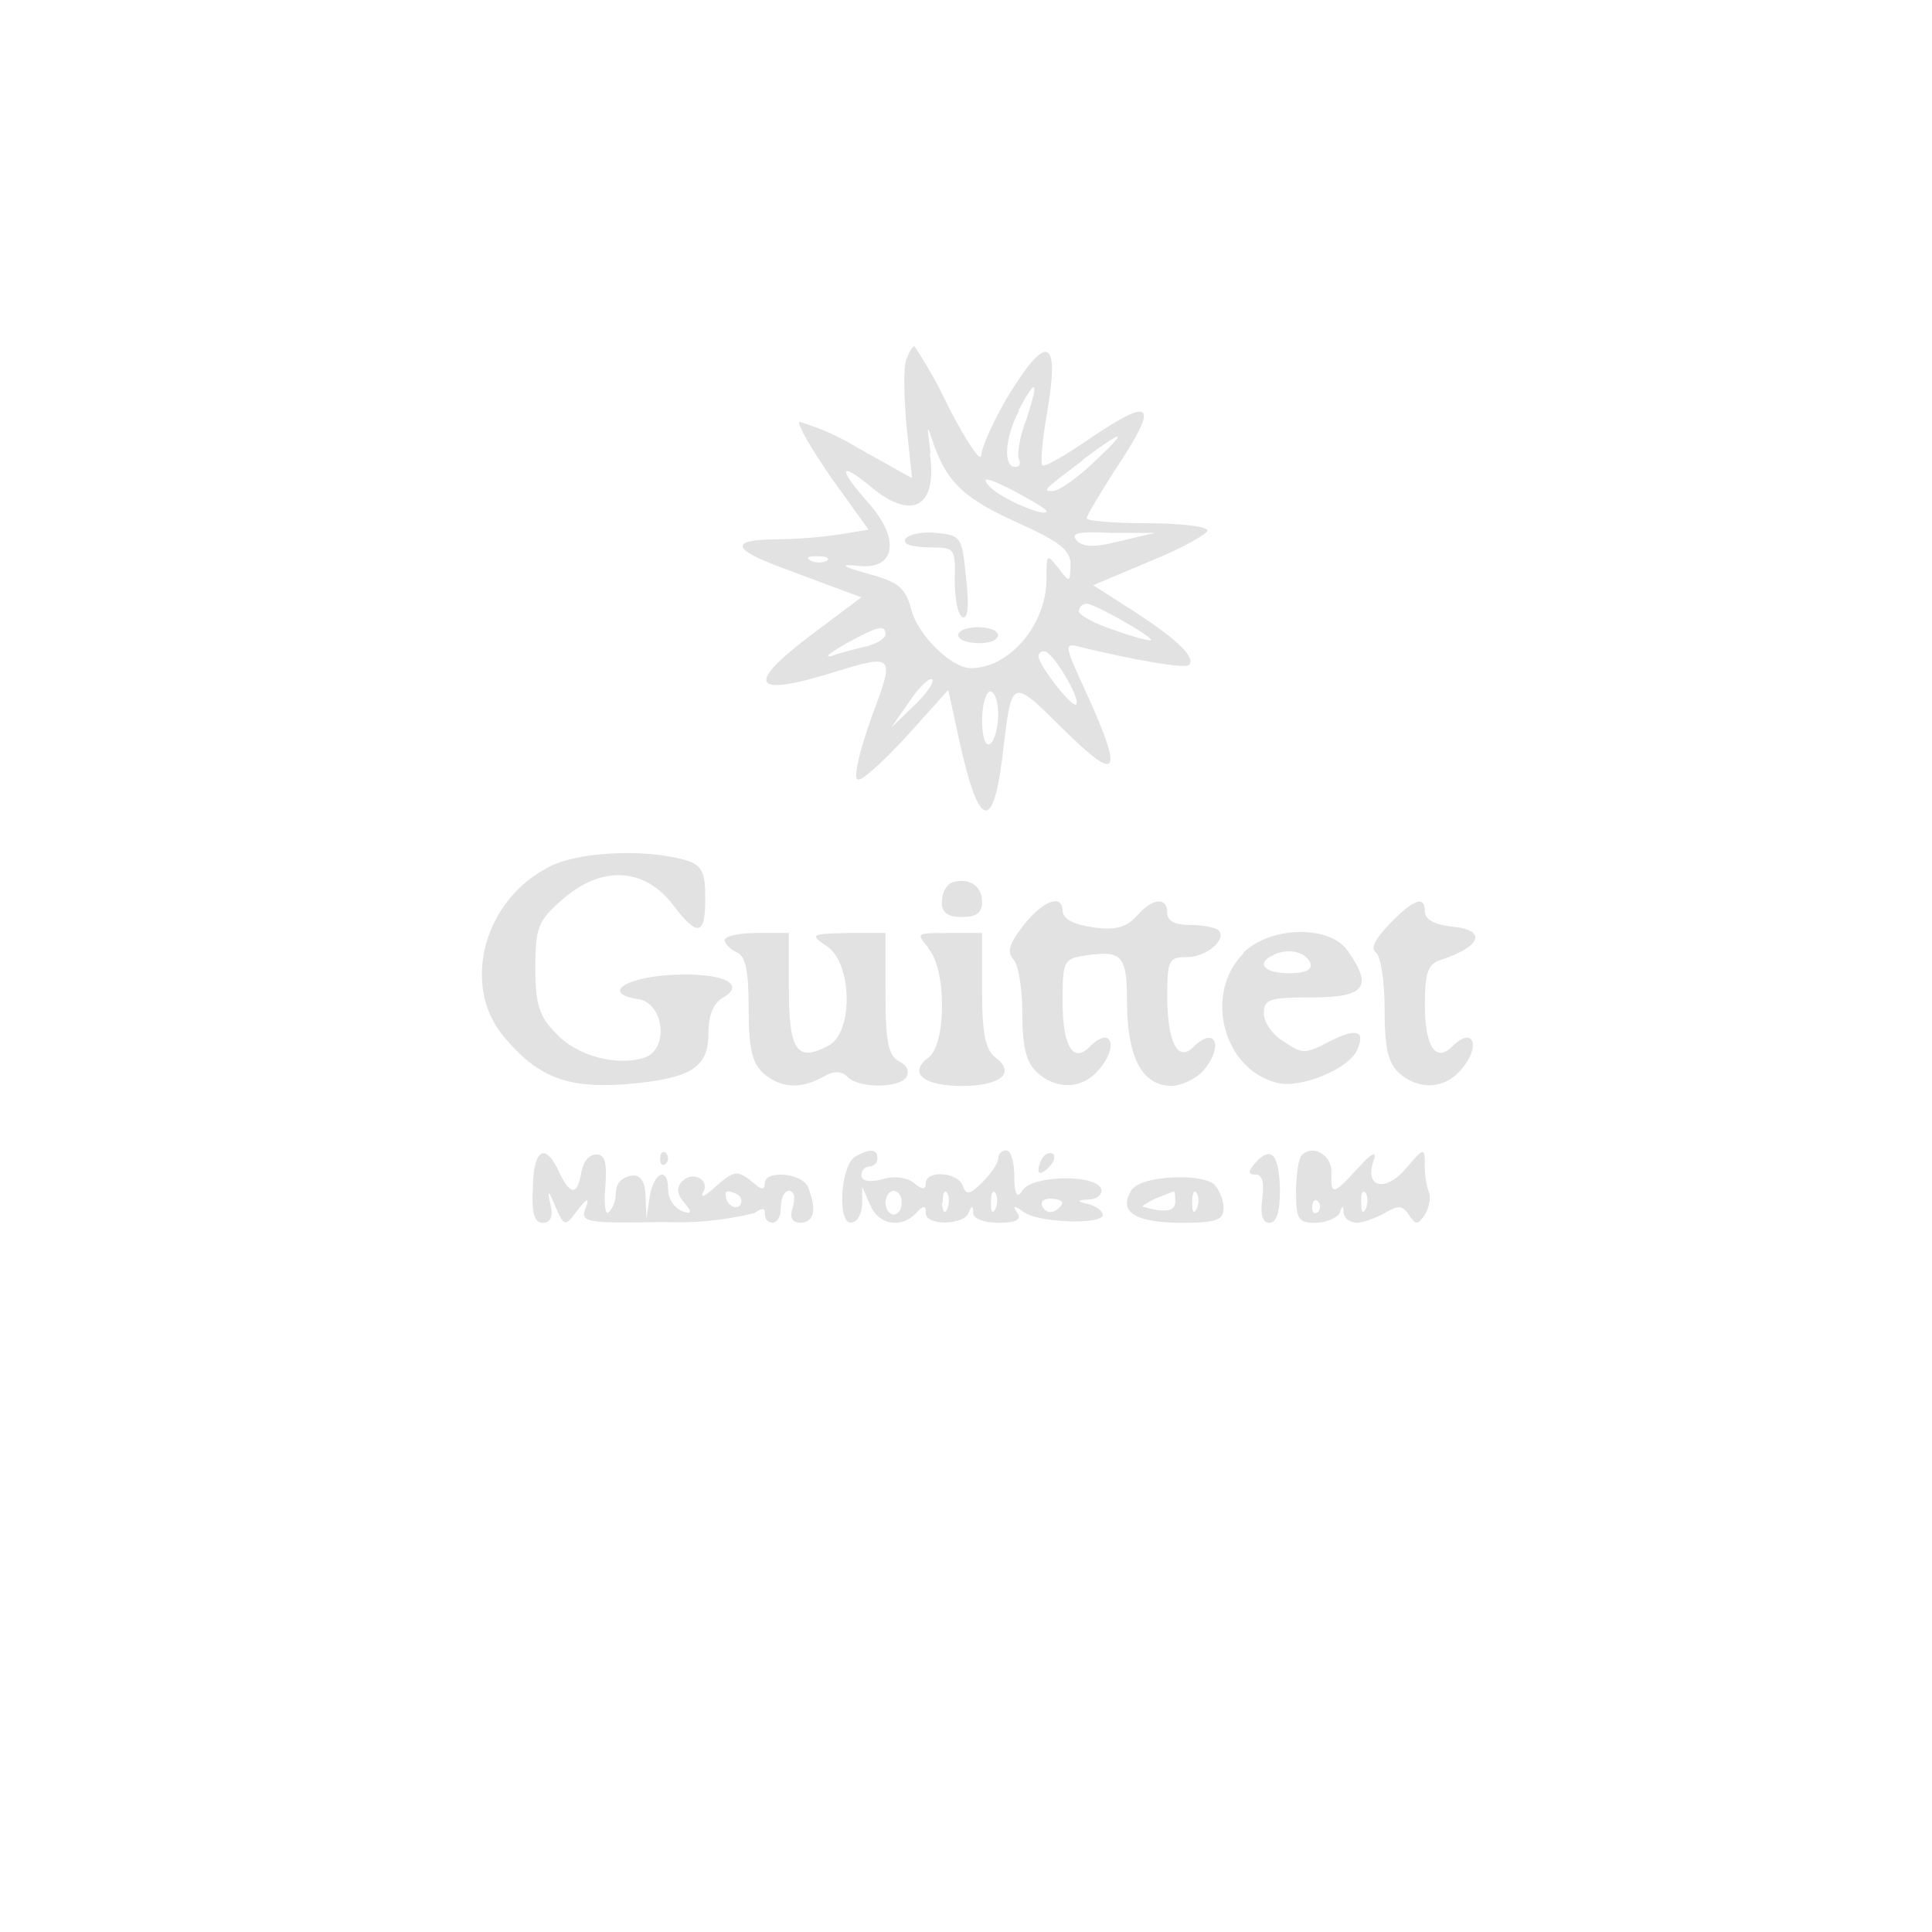
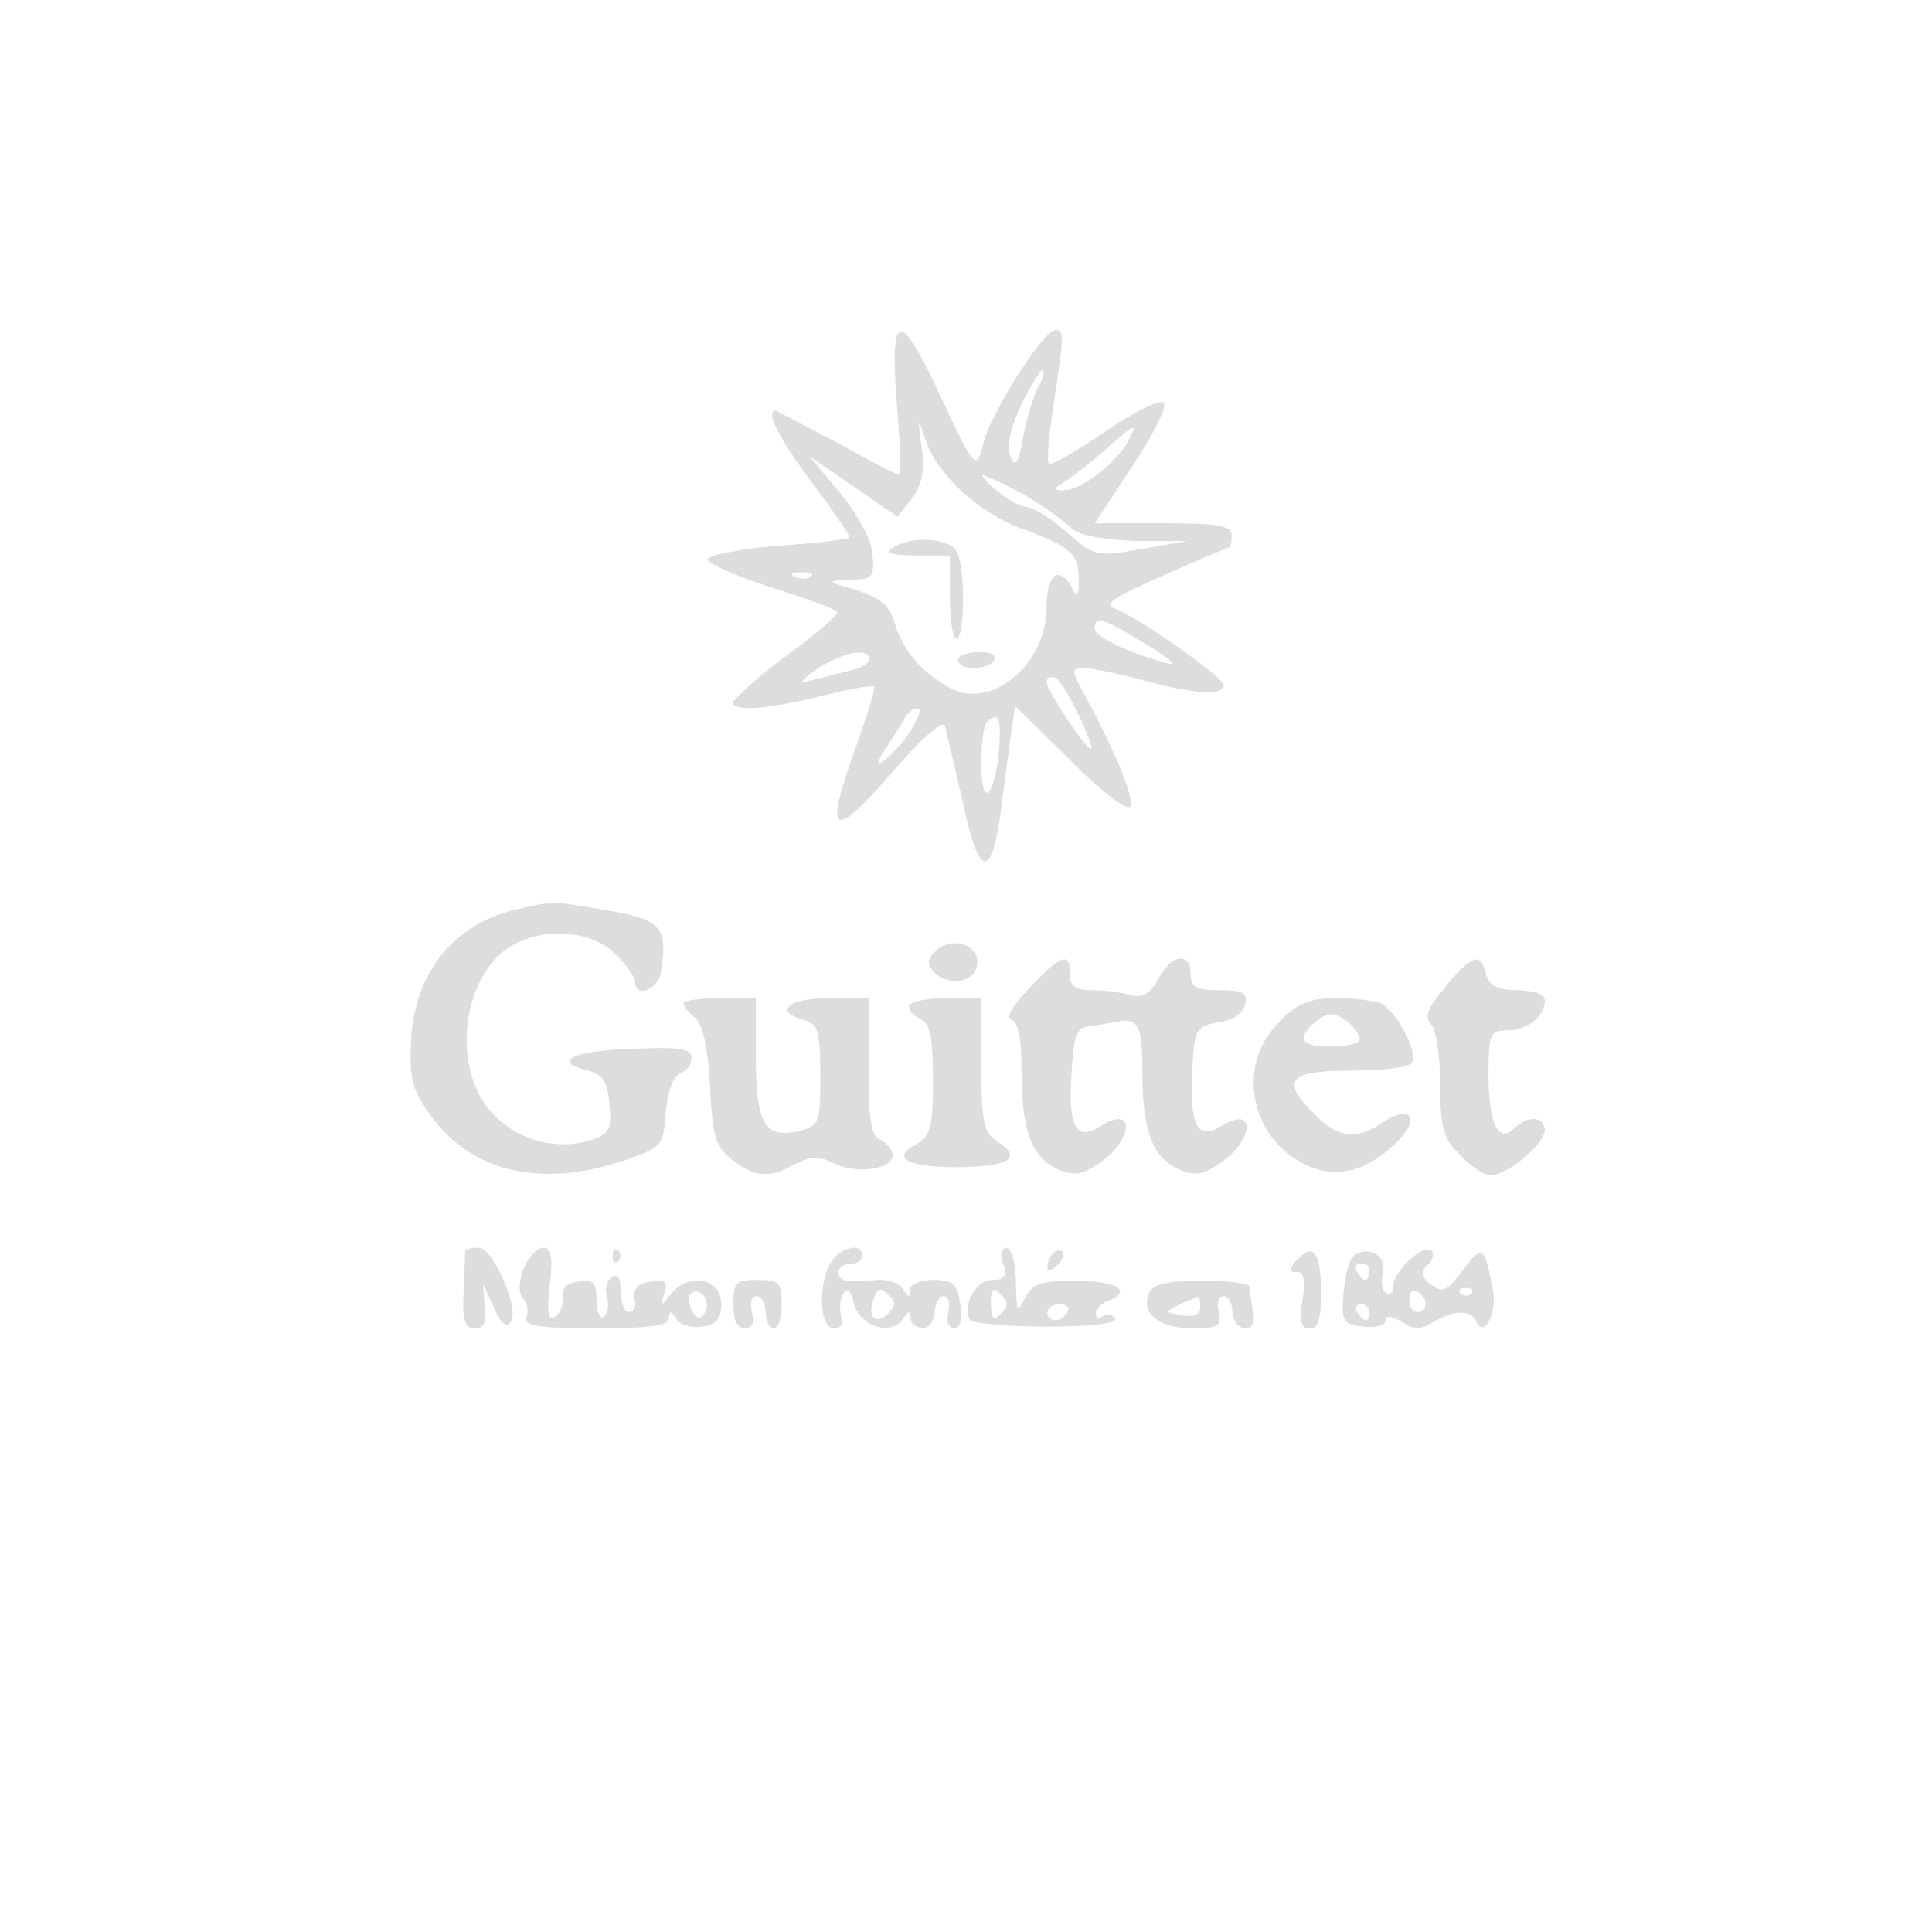
<svg xmlns="http://www.w3.org/2000/svg" width="24" height="24">
-   <path fill="#e2e2e2" fill-rule="evenodd" d="M11.26 4.46c-.04.1-.03.46 0 .82l.07.66-.68-.38a3 3 0 0 0-.72-.32c-.03.03.15.34.4.7l.46.64-.37.06a6 6 0 0 1-.8.06q-.82.01.06.34l.75.28.27.1-.6.45q-1.28.96.26.48c.75-.23.76-.22.47.55-.14.39-.23.74-.18.78.04.04.3-.2.6-.52l.53-.59.13.6q.36 1.66.54.25c.12-1.02.1-1.01.76-.36.68.67.75.58.3-.42-.3-.65-.3-.66-.08-.6.71.17 1.3.27 1.34.22q.13-.14-.69-.67l-.5-.32.71-.3c.4-.16.71-.34.71-.38 0-.05-.34-.09-.75-.09s-.75-.03-.75-.06c0-.04.16-.3.35-.6.56-.84.48-.93-.33-.38-.29.2-.55.35-.57.32-.03-.02 0-.33.06-.67q.23-1.34-.45-.25c-.2.32-.36.68-.37.79 0 .11-.17-.14-.4-.58a6 6 0 0 0-.43-.77q-.04.01-.1.16m1.4.64c-.18.34-.2.7-.05.7q.08 0 .05-.09c-.03-.05 0-.27.09-.5q.24-.74-.1-.11m-1.1.53c.1.67-.22.85-.74.41-.39-.32-.4-.22-.02.21.4.45.33.83-.12.78q-.38-.04.12.1c.38.1.46.18.53.44.08.32.5.73.74.73.48 0 .94-.54.94-1.11 0-.31 0-.32.15-.13.14.18.14.18.15-.04 0-.18-.12-.28-.62-.51-.68-.3-.9-.5-1.07-.96-.1-.3-.1-.3-.05.08m1.9.08c-.5.38-.52.39-.38.39.07 0 .3-.16.5-.35q.67-.63-.13-.04m-1.17.32c.12.15.72.41.72.32 0-.03-.2-.14-.42-.26q-.45-.23-.3-.06m-1.03.66q-.06.1.28.11c.33 0 .34 0 .33.41 0 .23.04.44.1.46q.1.02.04-.5c-.05-.5-.06-.52-.37-.55-.17-.02-.34.02-.38.07m2.13.03c.08.08.23.08.54 0l.43-.1h-.54c-.42-.02-.52 0-.43.1m-3.3.25q.12.04.2-.01.04-.05-.14-.05-.17 0-.06.06m3.32.62c0 .05.2.16.45.24.25.09.45.14.45.12 0-.05-.7-.45-.8-.45a.1.1 0 0 0-.1.1m-2.9.4q-.31.18-.17.15c.1-.04.3-.09.43-.12s.24-.1.24-.15c0-.13-.1-.1-.5.12m1.4-.11q.02.09.25.1.23 0 .25-.1-.02-.09-.25-.1-.23.01-.25.1m1 .26c0 .11.42.65.47.6.06-.06-.29-.66-.4-.66q-.06 0-.07.06m-1.6.56-.23.33.28-.27c.16-.15.26-.3.23-.33s-.16.09-.28.27m.9.24c0 .2.04.33.1.29.05-.03.1-.2.1-.36s-.04-.29-.1-.29c-.05 0-.1.16-.1.36m-5.4 1.83c-.8.42-1.07 1.47-.54 2.1.42.5.78.64 1.5.59.82-.07 1.04-.2 1.04-.63q0-.33.17-.44c.32-.18 0-.32-.62-.29-.58.03-.88.23-.43.3.33.04.4.63.08.73-.35.11-.85-.03-1.1-.31-.2-.2-.25-.36-.25-.8 0-.5.03-.59.33-.85.48-.43 1.02-.41 1.38.06.31.41.41.39.4-.12 0-.3-.05-.38-.26-.44-.5-.14-1.35-.1-1.7.1m5.03.18q-.12.06-.13.24-.01.2.25.19.26.01.25-.19c0-.2-.17-.3-.37-.24m.88.54c-.18.23-.2.33-.12.42.06.06.11.36.11.67 0 .42.05.61.18.73.24.22.55.21.75-.01.28-.3.18-.59-.1-.3-.2.2-.33-.02-.33-.56 0-.51.01-.54.28-.58.47-.07.52 0 .52.6q.01 1 .54 1.02c.13 0 .3-.08.4-.18.27-.31.16-.58-.12-.3-.19.19-.32-.07-.32-.64 0-.44.02-.48.24-.48.25 0 .5-.22.4-.33-.04-.04-.2-.07-.36-.07q-.28 0-.28-.15c0-.2-.18-.19-.38.04-.13.14-.26.18-.54.14q-.36-.05-.38-.2c0-.22-.24-.14-.49.18m4.55-.02q-.27.28-.17.35c.06.04.11.35.11.7 0 .48.04.67.18.8.24.21.55.2.75-.02.28-.3.18-.59-.1-.3-.2.19-.33-.02-.33-.53 0-.39.04-.5.18-.55.53-.17.6-.38.15-.42q-.32-.04-.33-.18.01-.32-.44.15m-8.26.2q.02.08.15.15c.11.04.15.22.15.7s.04.67.18.8q.32.28.74.05.2-.12.31 0c.14.14.64.14.73 0q.06-.12-.1-.2c-.13-.08-.16-.26-.16-.84v-.75h-.47c-.47.01-.47.02-.25.17.31.22.32 1.07.01 1.23-.39.21-.49.06-.49-.7v-.7h-.4c-.22 0-.4.04-.4.09m2.53.1c.23.25.23 1.2 0 1.36-.25.19-.06.35.42.35s.67-.16.42-.35c-.13-.1-.17-.29-.17-.84v-.71h-.42c-.4 0-.4 0-.25.18m3.92.07c-.5.5-.26 1.44.41 1.61.3.08.91-.18 1-.41q.16-.36-.35-.1c-.3.16-.34.15-.56 0-.14-.08-.25-.24-.25-.35 0-.18.07-.2.6-.2.66 0 .76-.13.44-.58-.22-.32-.96-.31-1.3.03m.39.02c-.24.1-.13.23.18.23q.3 0 .27-.12c-.05-.14-.26-.2-.46-.11m-9.2 2.88c-.02.33.02.45.12.45q.15 0 .1-.22-.07-.3.06.02c.11.25.12.25.27.05q.19-.25.1-.02c-.06.16.02.18.96.16a4 4 0 0 0 1.14-.11q.14-.1.13 0 0 .11.1.12.1-.02.1-.2.01-.18.1-.2.1.02.05.2-.07.2.1.2.25-.02.09-.44c-.07-.18-.54-.22-.54-.05q0 .12-.12.01c-.22-.18-.25-.18-.49.03q-.2.18-.16.08c.1-.16-.12-.28-.25-.15q-.12.11.02.27.16.18-.04.1a.3.3 0 0 1-.16-.26c0-.3-.18-.22-.23.09l-.04.27-.01-.28q-.01-.3-.2-.25-.16.04-.17.2 0 .16-.09.25c-.04.04-.06-.1-.04-.32.02-.3 0-.4-.12-.4q-.14.02-.18.23-.07.42-.27 0c-.17-.38-.32-.31-.33.17m1.58-.35q0 .11.07.07a.1.1 0 0 0 0-.14q-.06-.04-.07.07m2.42-.02c-.18.12-.22.82-.05.82q.12-.02.14-.22v-.23l.1.23c.1.24.38.3.57.1q.13-.15.12 0c0 .16.47.15.53 0q.06-.15.06 0c0 .07.14.12.32.12q.31 0 .23-.12-.1-.14.07-.02c.16.14.99.17.99.04q-.02-.08-.17-.13-.24-.05 0-.06c.1 0 .17-.07.15-.13-.07-.19-.87-.17-.98.02q-.1.16-.1-.18c0-.17-.04-.32-.1-.32a.1.1 0 0 0-.1.1c0 .06-.09.19-.2.3-.15.15-.2.16-.24.04-.06-.17-.46-.2-.46-.03q0 .12-.14 0c-.08-.07-.25-.1-.4-.05q-.25.06-.26-.05.01-.1.1-.11a.1.1 0 0 0 .1-.1q0-.18-.28-.02m2.35-.01a.3.3 0 0 0-.07.17q0 .09.12-.02.1-.1.07-.17-.06-.04-.12.02m2.63.08q-.15.16 0 .15.12 0 .08.3t.09.3.13-.4q-.01-.67-.3-.35m.57-.09c-.04.04-.07.25-.07.46 0 .34.03.38.24.38.13 0 .27-.06.3-.12q.05-.15.05 0 .02.1.16.12c.08 0 .24-.06.35-.12.17-.1.22-.1.3.02.09.13.11.13.2 0 .05-.08.08-.21.05-.28a1 1 0 0 1-.05-.35c0-.21-.02-.2-.23.05-.25.3-.52.25-.41-.08q.08-.22-.2.09c-.3.33-.33.33-.32.05.01-.22-.23-.36-.37-.22m-2.09.4q-.31.43.57.44c.47 0 .55-.03.55-.19 0-.1-.06-.23-.12-.29-.18-.14-.87-.1-1 .05m-5.06.13c.04.12.18.15.19.03q0-.08-.12-.11-.1-.04-.07.07m1.98.06q.01.13.1.15.1-.02.1-.15t-.1-.15q-.09.02-.1.15m.7 0q.02.19.07.07.04-.12-.01-.2-.05-.04-.05.14m.6 0q0 .17.06.06.04-.12-.01-.2-.05-.04-.05.14m2.04-.06q-.18.09-.15.1.4.12.4-.06 0-.13-.02-.13zm.46.06q0 .17.06.06.04-.12-.01-.2-.05-.04-.05.14m2.1 0q0 .17.06.06.04-.12-.01-.2-.06-.04-.05.14m-3.96.04q.06.1.16.05.2-.14-.07-.15-.13.01-.09.1m3.35 0q0 .11.07.07a.1.1 0 0 0 0-.14q-.06-.04-.07.07" />
+   <path fill="#ddd" fill-rule="evenodd" d="M11.14 5c.04.5.06.9.03.9s-.37-.18-.77-.4l-.76-.4c-.14 0 .03.34.45.9.27.36.48.66.46.68s-.42.07-.9.1c-.47.04-.86.12-.86.17s.36.21.8.35.81.27.81.31-.29.29-.65.55a5 5 0 0 0-.65.56c0 .12.39.1 1.09-.07.35-.09.65-.14.67-.12.02.01-.08.33-.21.7-.43 1.18-.33 1.25.48.31.35-.4.59-.6.61-.52l.21.9q.32 1.55.5.02l.11-.83.05-.34.69.68c.37.37.7.63.74.57.05-.1-.16-.63-.54-1.34-.2-.36-.2-.38-.03-.38.1 0 .43.07.73.15.62.17 1 .2 1 .06 0-.1-1.06-.84-1.35-.95-.15-.05-.02-.14.6-.41.44-.2.81-.35.82-.35q.03-.02.03-.15c0-.12-.16-.15-.85-.15h-.85l.46-.7c.25-.37.43-.73.4-.79-.04-.06-.33.08-.73.35-.36.25-.68.43-.7.4-.03-.02 0-.36.06-.75.13-.85.13-.91.02-.91-.15 0-.83 1.07-.9 1.43-.08.31-.1.3-.5-.55-.53-1.15-.66-1.15-.57.02m1.54.04q-.2.44-.13.62.08.25.16-.23c.04-.23.13-.51.19-.63.06-.1.08-.2.05-.2s-.15.2-.27.44m-1.23.52c.04.3 0 .48-.13.64l-.17.22-.55-.38-.54-.37.38.46c.23.28.39.59.4.77.02.27 0 .3-.28.3-.3.02-.3.02.08.13.3.1.41.19.47.4q.16.53.7.82c.51.27 1.19-.3 1.19-1 0-.4.14-.53.3-.28q.11.25.1-.08c0-.31-.1-.4-.7-.62-.55-.2-1.06-.68-1.2-1.1-.1-.3-.1-.3-.05.1m2.3 0c-.18.16-.4.33-.5.4q-.24.13-.04.12c.2.01.65-.33.8-.6.13-.25.1-.24-.27.09m-1.35.52c.13.11.3.2.37.2s.3.14.49.31c.34.3.37.31.93.21l.57-.1h-.66q-.67-.03-.79-.17a4 4 0 0 0-1.09-.65c-.03 0 .05.1.18.2m-1.29.7q-.18.1.28.1h.42v.5c0 .27.03.5.07.53.12.08.13-.96 0-1.1-.11-.15-.56-.17-.77-.03m-1.22.37q.12.04.2-.01.04-.06-.14-.05-.17 0-.06.06m3.72.64c0 .1.42.3.9.43.14.04.03-.06-.25-.23-.54-.33-.65-.37-.65-.2m-3.45.5q-.3.21-.1.15l.47-.12q.26-.06.28-.15c0-.15-.33-.09-.65.12m1.75-.11q.02.1.2.1c.1 0 .22-.04.25-.1q.04-.1-.2-.1c-.13 0-.25.05-.25.1m1.1.27c0 .1.48.83.55.83s-.34-.85-.44-.88q-.1-.03-.11.05m-1.76.46L11 9.3c-.22.33.03.17.3-.2.1-.17.16-.3.1-.3q-.1.01-.17.13m1.03.04c-.04.03-.07.27-.07.52 0 .56.16.43.22-.16.03-.41 0-.5-.15-.36M6.4 11.3c-.75.18-1.23.76-1.29 1.57-.03.49 0 .64.2.93.5.75 1.38.97 2.43.62.49-.17.5-.18.53-.6q.04-.41.18-.49a.2.2 0 0 0 .14-.2c0-.1-.15-.13-.75-.1-.73.02-1 .16-.53.27.18.05.24.14.26.42.03.31 0 .37-.25.45a1.2 1.2 0 0 1-1.3-.46c-.4-.59-.24-1.58.3-1.94.4-.26 1.03-.22 1.32.08.14.13.25.29.25.35 0 .2.28.1.32-.12.09-.56 0-.66-.66-.77-.7-.12-.67-.12-1.15-.01m5.2.53c-.09.11-.08.17.03.27.21.17.51.08.51-.15 0-.24-.36-.32-.53-.12m1.18.44q-.34.36-.22.4t.12.63c0 .73.12 1.07.44 1.22.2.09.3.08.51-.06.44-.29.47-.75.03-.47-.3.19-.4.02-.36-.64.03-.5.06-.59.23-.6l.3-.05c.3-.07.35.02.35.6 0 .73.12 1.07.44 1.22.2.09.3.08.51-.06.44-.29.47-.75.03-.47-.3.18-.39 0-.36-.69.03-.52.04-.55.33-.6q.29-.05.33-.23c.03-.14-.04-.17-.32-.17-.3 0-.36-.04-.36-.2 0-.28-.24-.25-.4.06q-.14.27-.35.2a2 2 0 0 0-.47-.06q-.3.01-.28-.2c0-.28-.1-.25-.5.17m5.16 0c-.22.25-.26.37-.17.46.06.06.11.4.11.74 0 .54.04.68.25.88.13.14.3.25.38.25.2 0 .67-.39.67-.56s-.21-.19-.37-.03q-.31.29-.33-.62c0-.55.02-.59.23-.59.25 0 .47-.17.47-.37q-.01-.12-.34-.13c-.25 0-.35-.05-.39-.2-.07-.28-.17-.24-.51.16m-9.46.2q.01.07.14.18.15.12.19.85c.03.63.07.76.28.92.28.22.46.23.78.05.2-.1.29-.1.48-.01.27.14.73.08.73-.1q-.02-.12-.15-.19c-.12-.04-.15-.24-.15-.9v-.86h-.5c-.5 0-.69.17-.3.27.17.05.2.14.2.68 0 .6-.01.63-.26.7-.43.1-.54-.09-.54-.91v-.74h-.45c-.25 0-.45.03-.45.06m2.8.04q.02.1.15.16c.11.05.15.23.15.75 0 .58-.03.7-.2.8-.33.17-.13.29.5.29q.98-.01.5-.32c-.17-.11-.2-.23-.2-.95v-.83h-.45c-.25 0-.45.05-.45.1m4.6.2c-.56.54-.35 1.5.4 1.8q.56.21 1.1-.35c.26-.28.1-.43-.22-.2-.32.21-.55.19-.83-.1-.44-.43-.34-.55.44-.55.39 0 .73-.04.76-.1.08-.13-.2-.66-.4-.74a2 2 0 0 0-.57-.06c-.3 0-.46.07-.69.3m.43.02q-.31.29.23.28c.2 0 .35-.04.35-.08 0-.12-.22-.32-.35-.32q-.1 0-.23.12m-10.53 2.8-.02.5c-.02.38.01.48.14.48q.17.01.12-.27L6 15.95l.14.3q.13.3.21.16c.1-.17-.23-.91-.4-.91q-.13 0-.15.03m.7.24q-.09.26 0 .36c.05.05.07.16.04.23-.04.11.13.14.86.14.66 0 .91-.03.91-.12q0-.15.09 0c.04.08.19.12.32.1q.25-.02.24-.28c0-.32-.4-.4-.62-.13-.14.17-.14.17-.09 0q.09-.21-.17-.15-.22.03-.2.2.04.16-.07.18c-.05 0-.1-.12-.1-.26q0-.24-.1-.18c-.07.03-.1.15-.07.25q.04.17-.04.25c-.05.03-.09-.07-.09-.21 0-.22-.04-.26-.22-.23q-.23.03-.2.2c.01.09-.03.2-.1.24-.08.05-.1-.05-.06-.4s.02-.46-.08-.46c-.08 0-.19.12-.25.27m1.11-.17q0 .11.07.07a.1.1 0 0 0 0-.14q-.06-.04-.07.07m2.7.1c-.15.29-.13.8.05.8q.13 0 .09-.15a.4.4 0 0 1 .02-.27q.08-.14.14.12c.07.28.47.4.61.18q.1-.15.09 0 .02.1.15.12.13-.02.15-.2t.11-.2q.1.02.06.2t.07.2q.12 0 .08-.3c-.04-.25-.09-.3-.33-.3-.16 0-.3.05-.3.13q.01.14-.08-.01c-.04-.08-.19-.13-.32-.12s-.3.02-.37.01c-.17-.01-.15-.21.03-.21q.13 0 .15-.1c0-.18-.29-.1-.4.1m2.15 0q.09.21-.14.2c-.2 0-.37.32-.27.5.04.04.47.08.96.08.52 0 .88-.04.84-.1a.1.1 0 0 0-.15-.03q-.08.05-.09-.03.02-.1.15-.16c.32-.12.12-.25-.39-.25-.45 0-.55.04-.64.22-.1.2-.1.17-.11-.2 0-.24-.06-.43-.12-.43q-.1.02-.04.2m.62-.13a.3.3 0 0 0-.07.17q0 .09.12-.02.1-.1.07-.17-.06-.04-.12.02m3.03.08q-.15.17 0 .15.13-.01.07.35-.07.37.09.35.15.02.14-.44 0-.76-.3-.4m.72-.07c-.06.03-.12.24-.14.46-.03.37-.01.4.25.43.15.02.27-.02.27-.07q0-.11.2.01c.16.1.24.1.4 0 .25-.15.47-.15.53 0 .1.22.27-.14.2-.42-.1-.53-.13-.54-.36-.23-.2.26-.25.3-.4.19q-.18-.13-.05-.24c.07-.06.09-.15.05-.18-.1-.1-.47.26-.47.43q0 .13-.1.09-.07-.07-.03-.25c.05-.2-.16-.34-.35-.22m.03.21q.06.1.1.1t.05-.1-.1-.1-.05.1m-7.75.4q0 .3.14.3t.09-.2q-.04-.18.06-.2.1.02.11.2t.1.2c.06 0 .1-.13.1-.3 0-.27-.03-.3-.3-.3s-.3.03-.3.3m5.16-.13c-.1.25.13.43.54.43.33 0 .37-.03.33-.2q-.04-.18.06-.2.1.02.11.2.02.18.15.2.16 0 .1-.22l-.04-.3c0-.04-.28-.07-.6-.07-.44 0-.61.05-.65.16m-5.7 0q-.03.1.03.22.09.15.16.01a.2.2 0 0 0-.03-.22q-.09-.08-.15 0m2.27.06c-.08.22.03.33.18.18.1-.1.1-.15 0-.24q-.12-.14-.18.06m1.46.06q0 .27.12.12c.1-.1.1-.15 0-.24q-.13-.16-.12.12m5.2-.06q0 .15.1.16.09 0 .1-.1 0-.09-.1-.15t-.1.1m.63-.08q.07.05.14 0 .04-.07-.07-.07t-.07.07m-3.48.13q-.18.09-.15.1.4.12.4-.06 0-.13-.03-.13zm-1.65.1q0 .09.1.1.09 0 .15-.1.05-.09-.1-.1-.13.01-.15.1m3.85 0q.06.09.1.1.05 0 .05-.1-.01-.09-.1-.1-.1.01-.05.1" />
</svg>
